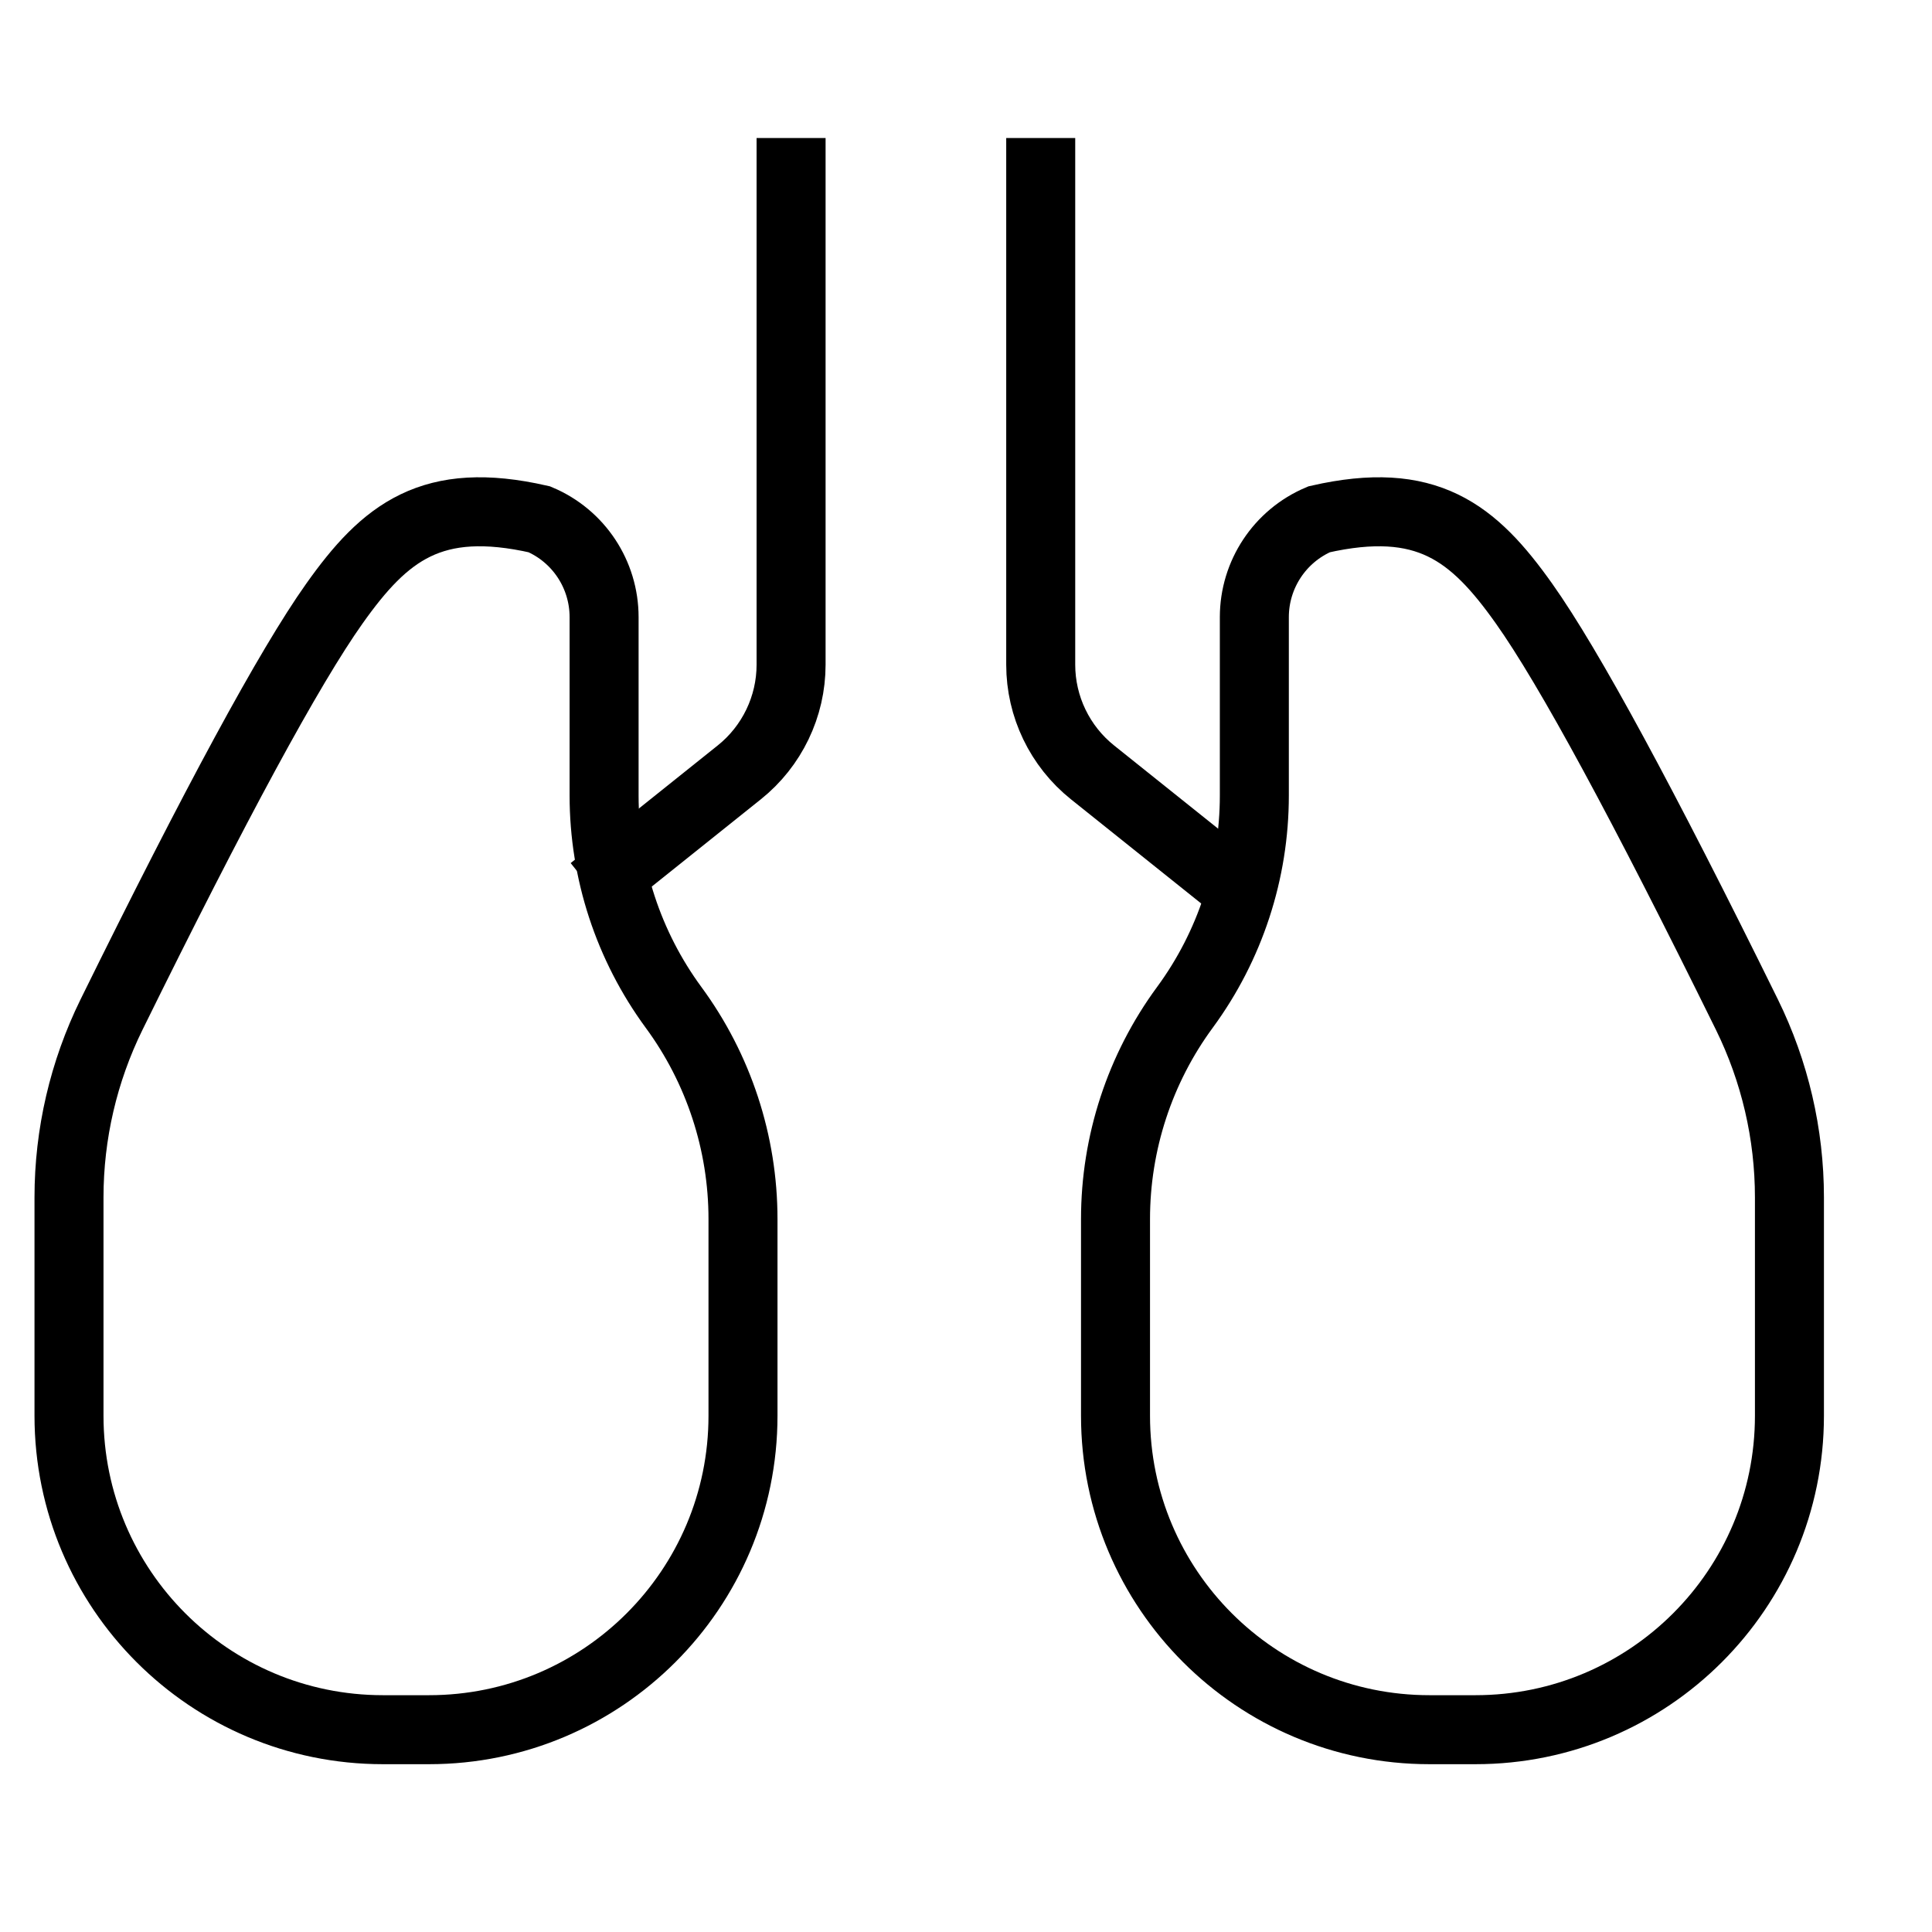
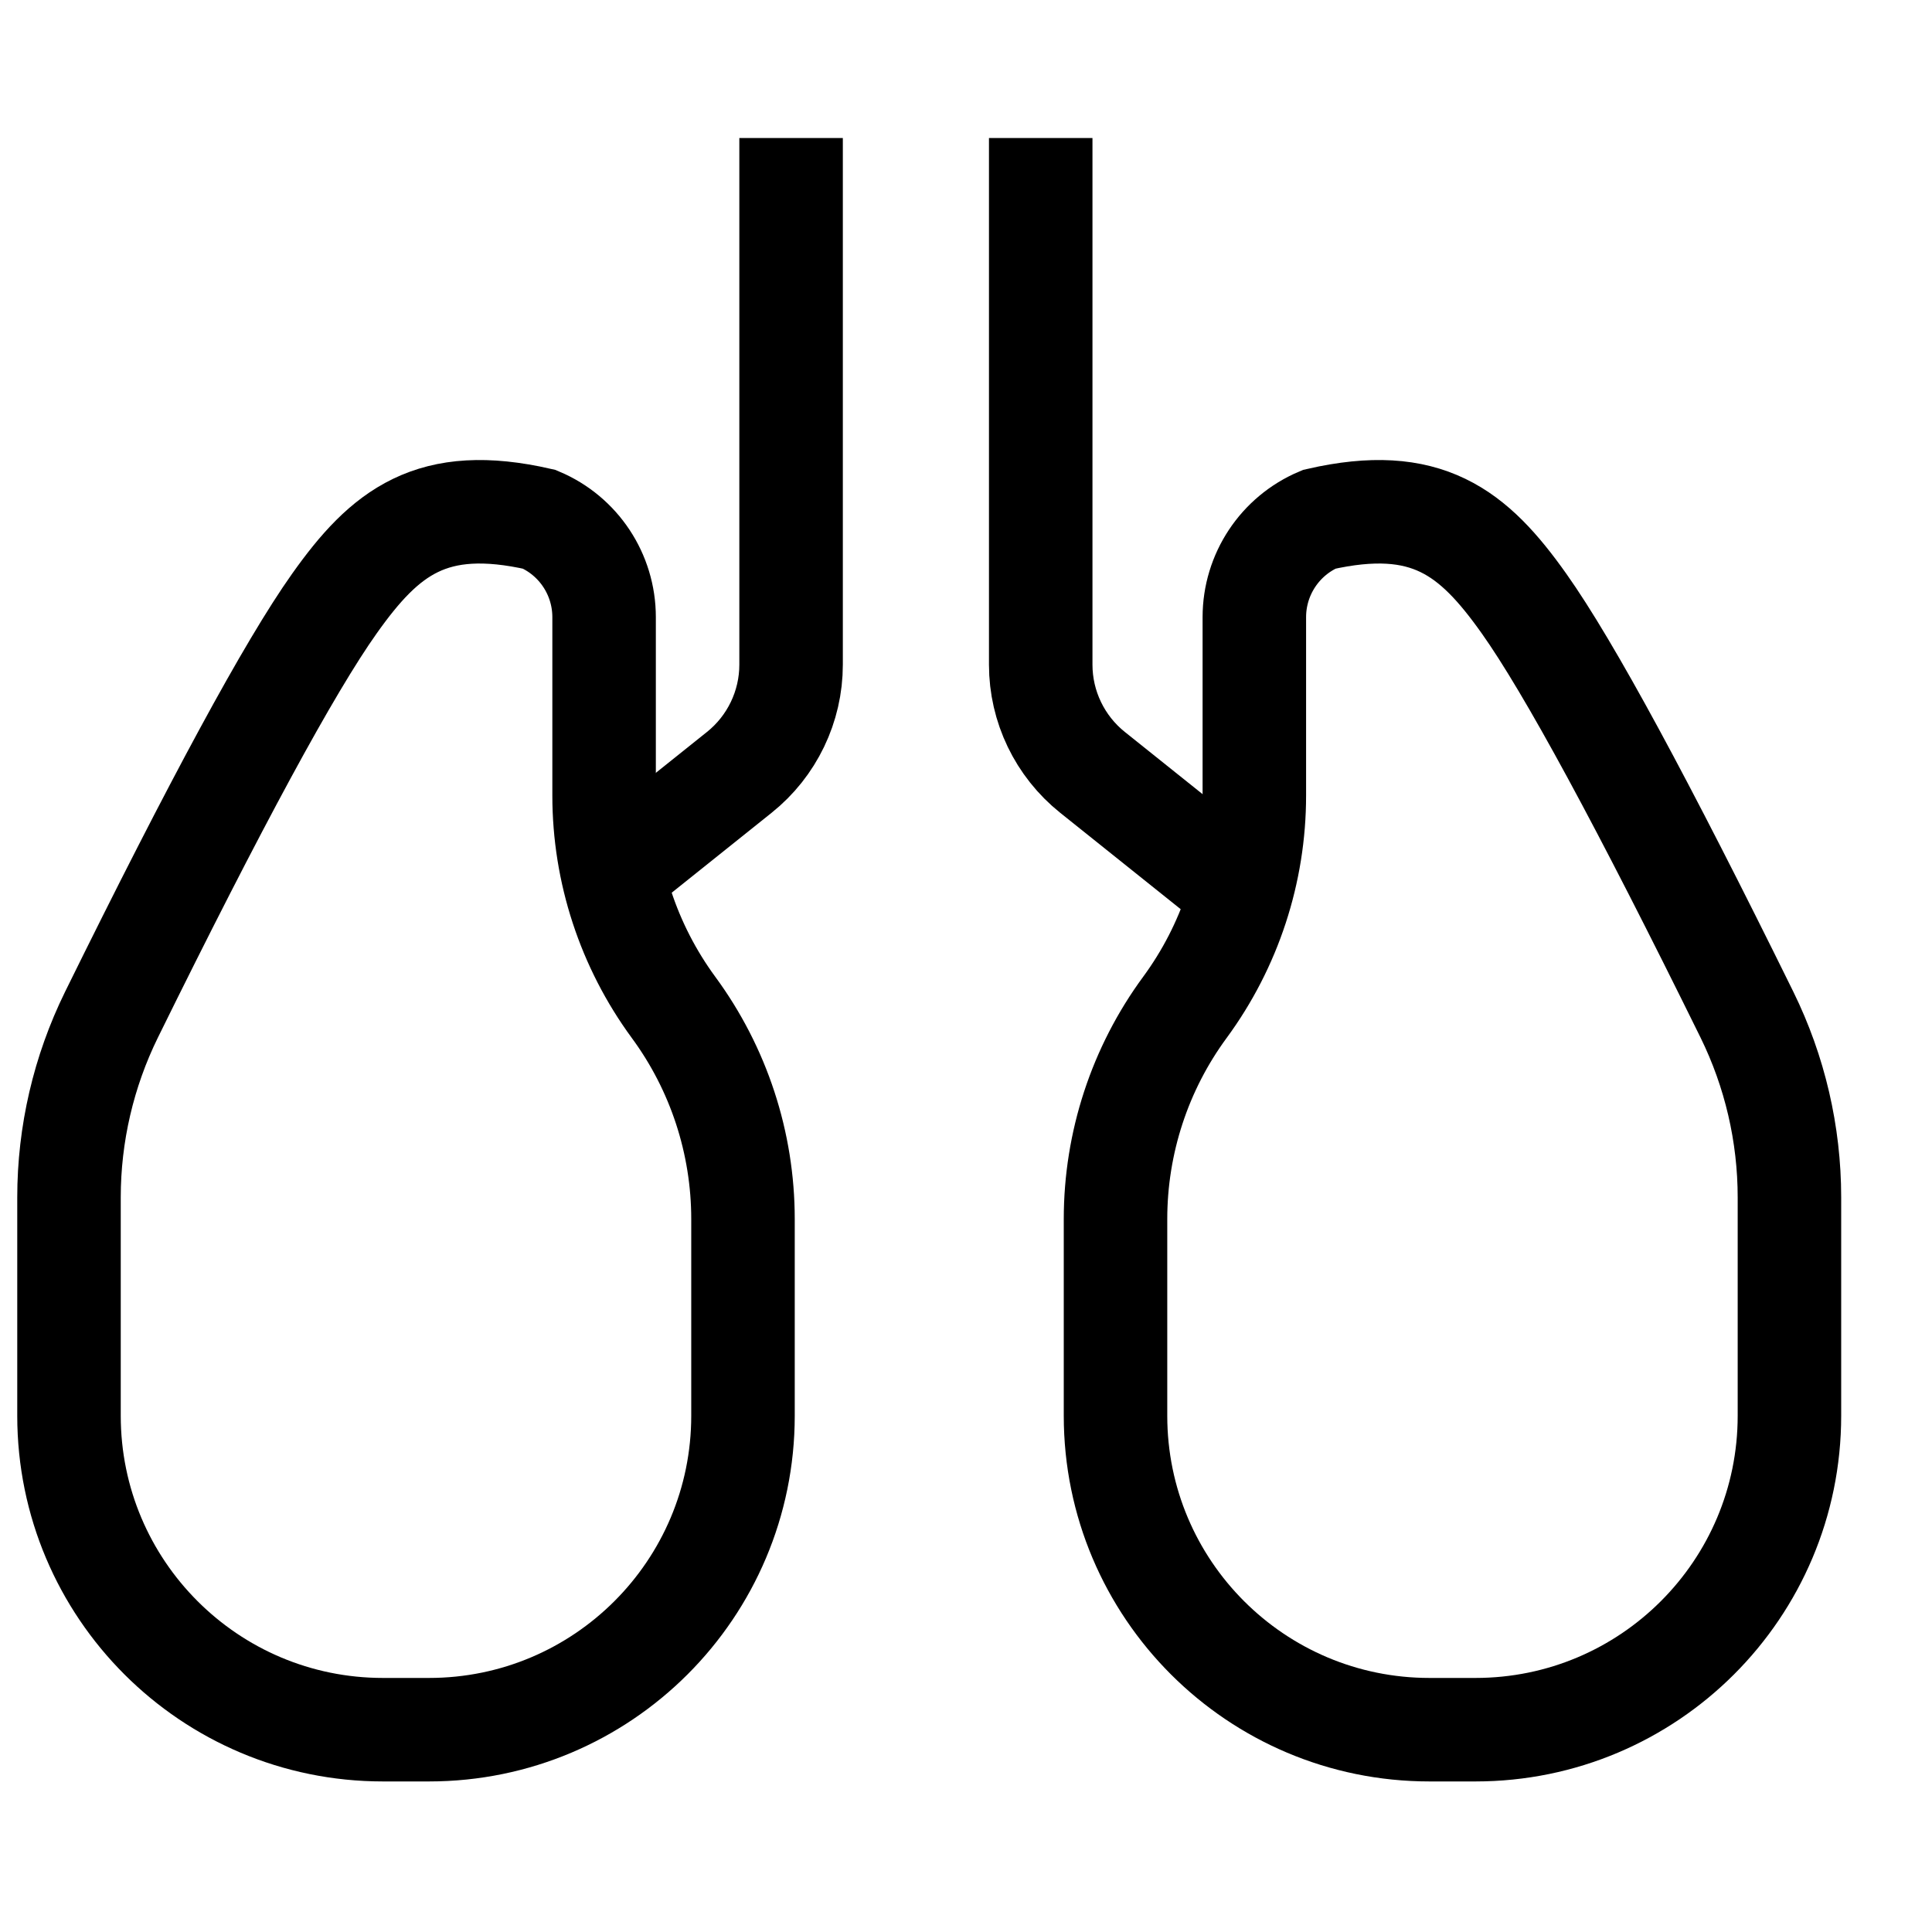
- <svg xmlns="http://www.w3.org/2000/svg" viewBox="0 0 28 24" aria-labelledby="title" width="1em" height="1em" stroke="currentColor" strokeWidth="1.5" fill="none" fillRule="nonzero">
+ <svg xmlns="http://www.w3.org/2000/svg" viewBox="0 0 28 24" aria-labelledby="title" width="1em" height="1em" stroke="currentColor" stroke-width="1.5" fill="none" fill-rule="nonzero">
  <g transform="translate(1, 0)">
    <path d="M4.55,23.068 L5.218,23.068 C7.73,23.068 9.768,21.031 9.768,18.518 L9.768,15.668 C9.768,14.564 9.415,13.488 8.761,12.599 L8.761,12.599 C8.108,11.709 7.755,10.633 7.755,9.529 L7.755,6.944 C7.755,6.326 7.386,5.767 6.816,5.526 C5.258,5.171 4.581,5.711 3.846,6.748 C3.196,7.664 2.12,9.65 0.616,12.705 L0.616,12.705 C0.211,13.529 -1.12491357e-16,14.435 0,15.354 L0,18.518 C3.07738207e-16,21.031 2.037,23.068 4.55,23.068 Z" />
    <path d="M10.465,0 L10.465,7.633 C10.465,8.24 10.188,8.815 9.714,9.194 L7.583,10.899" />
    <path d="M16.965,0 L16.965,7.633 C16.965,8.24 16.688,8.815 16.214,9.194 L14.083,10.899" transform="translate(15.52392, 5.449721) scale(-1, 1) translate(-15.52392, -5.449721) " />
    <path d="M19.717,23.068 L20.384,23.068 C22.897,23.068 24.934,21.031 24.934,18.518 L24.934,15.668 C24.934,14.564 24.582,13.488 23.928,12.599 L23.928,12.599 C23.274,11.709 22.922,10.633 22.922,9.529 L22.922,6.944 C22.922,6.326 22.552,5.767 21.983,5.526 C20.425,5.171 19.748,5.711 19.013,6.748 C18.363,7.664 17.287,9.65 15.783,12.705 L15.783,12.705 C15.378,13.529 15.167,14.435 15.167,15.354 L15.167,18.518 C15.167,21.031 17.204,23.068 19.717,23.068 Z" transform="translate(20.05042, 14.24244) scale(-1, 1) translate(-20.05042, -14.24244) " />
  </g>
</svg>
